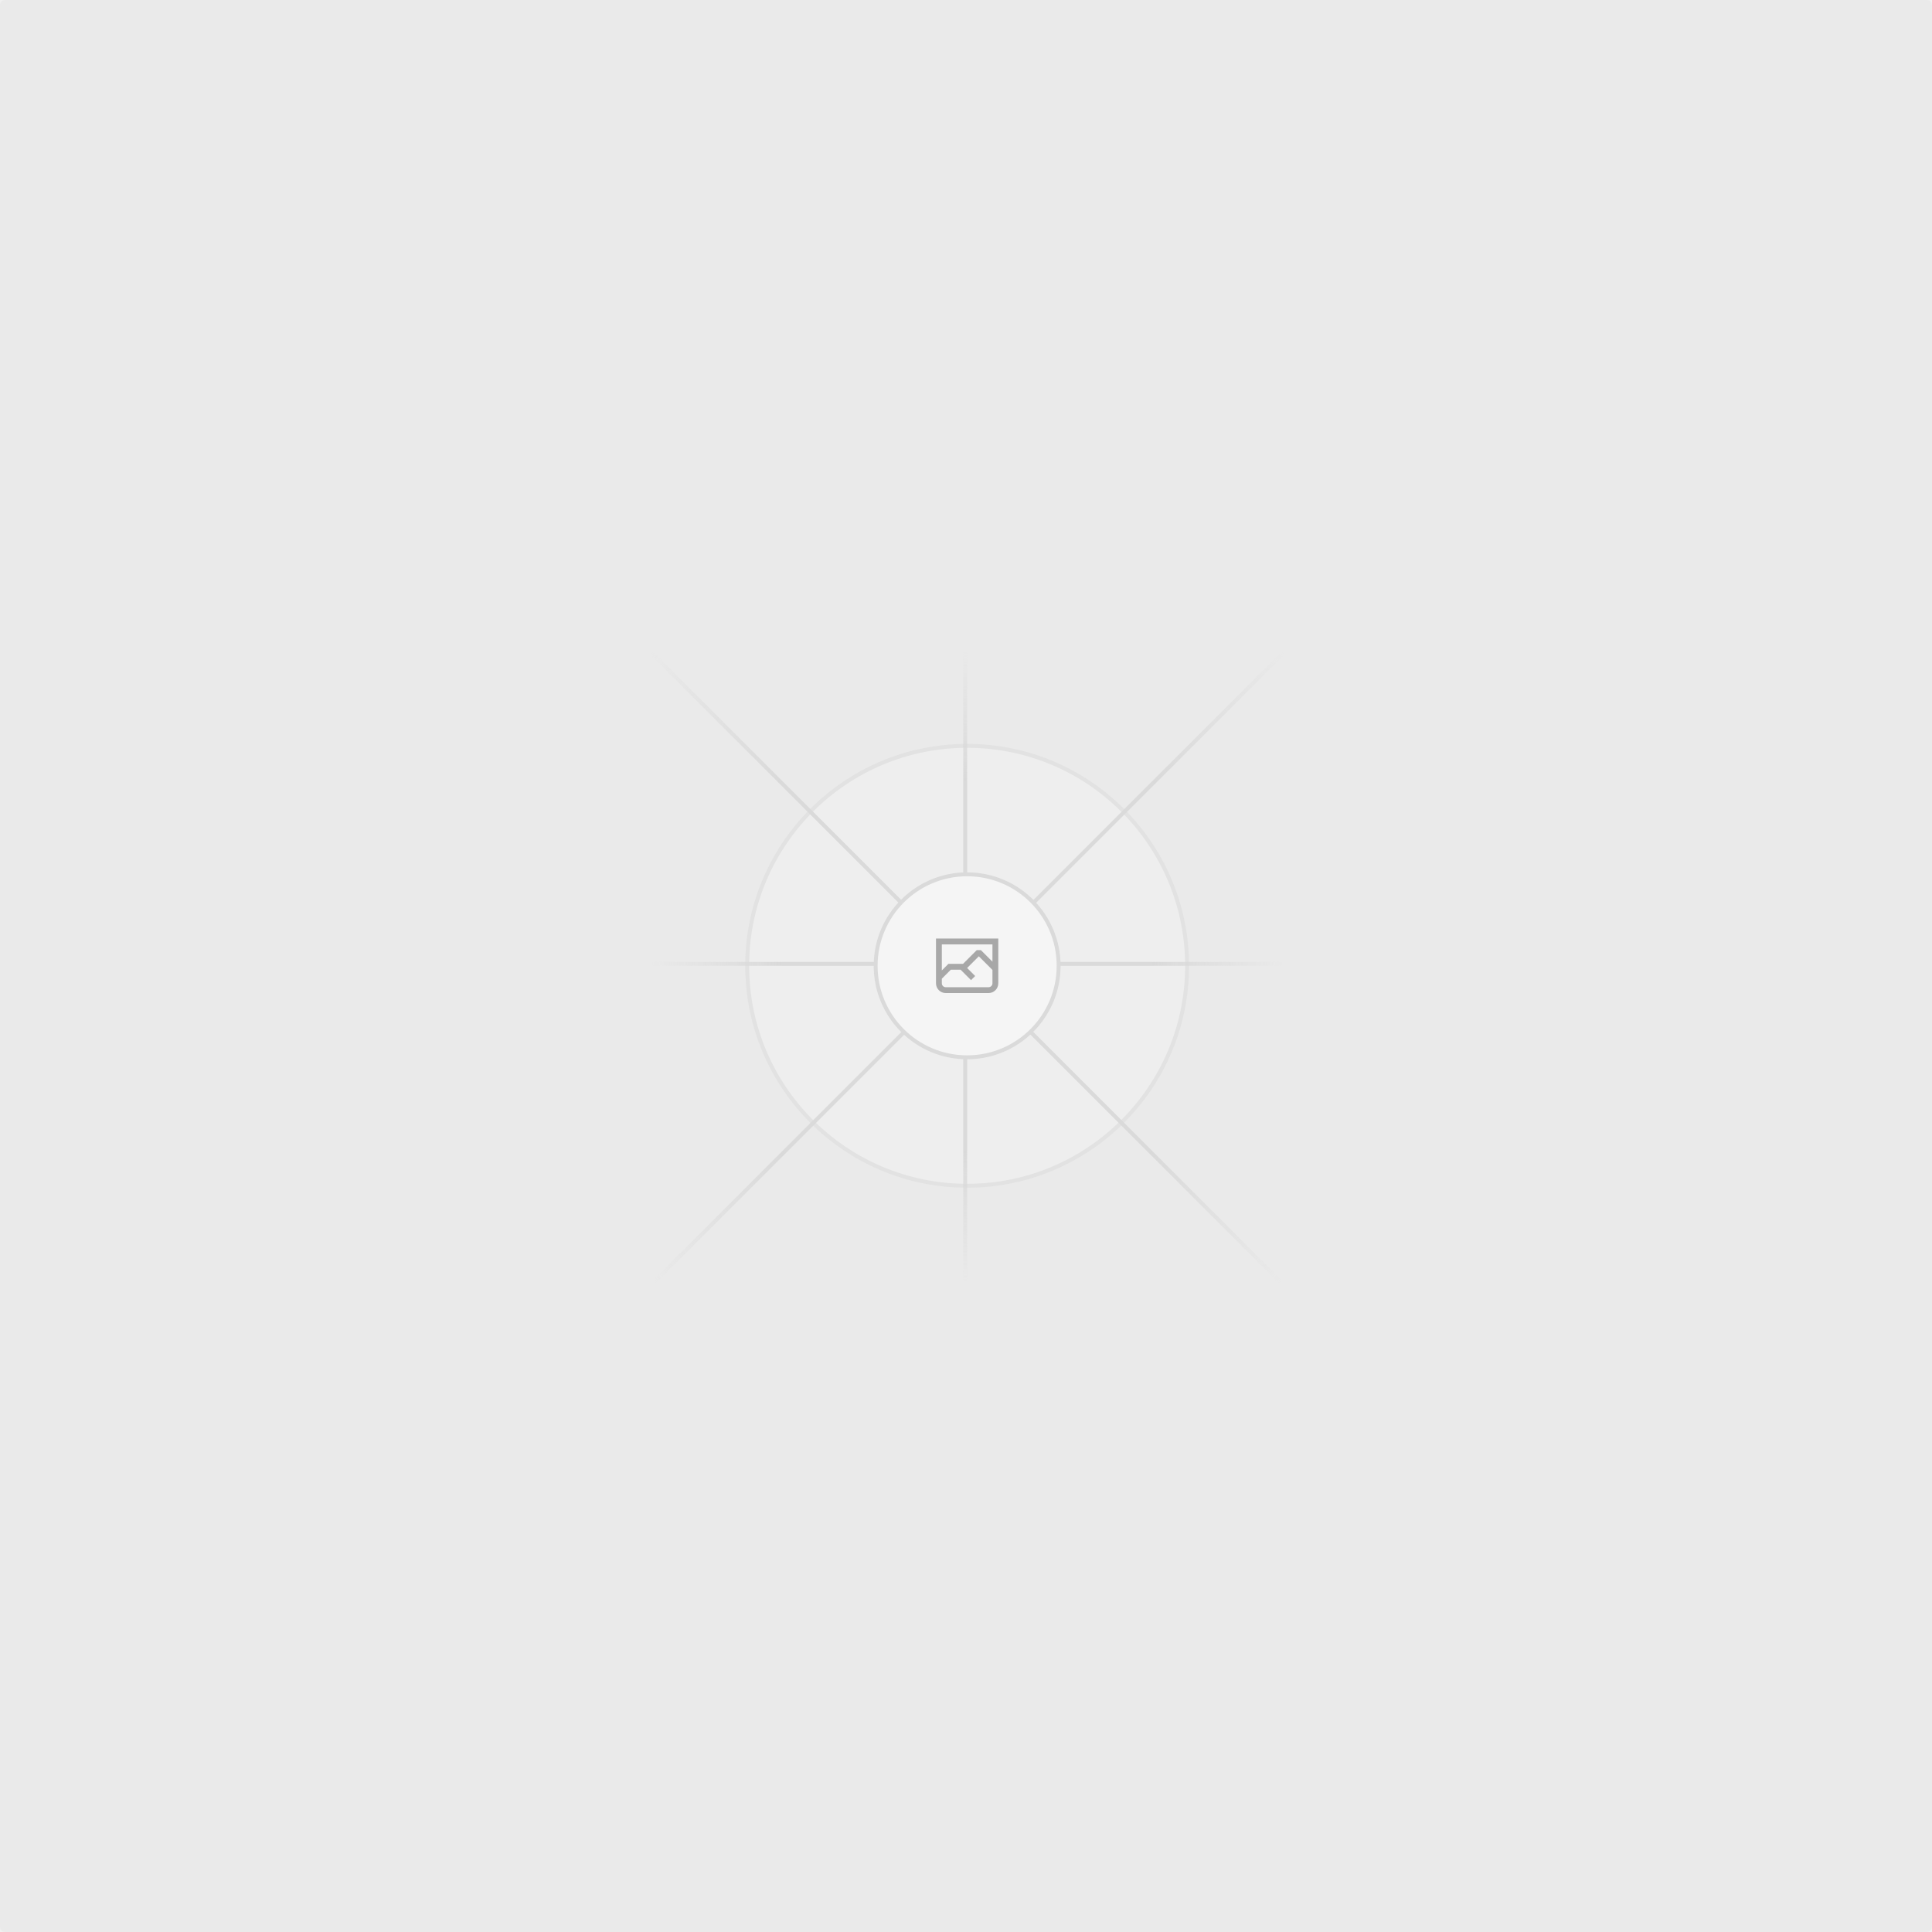
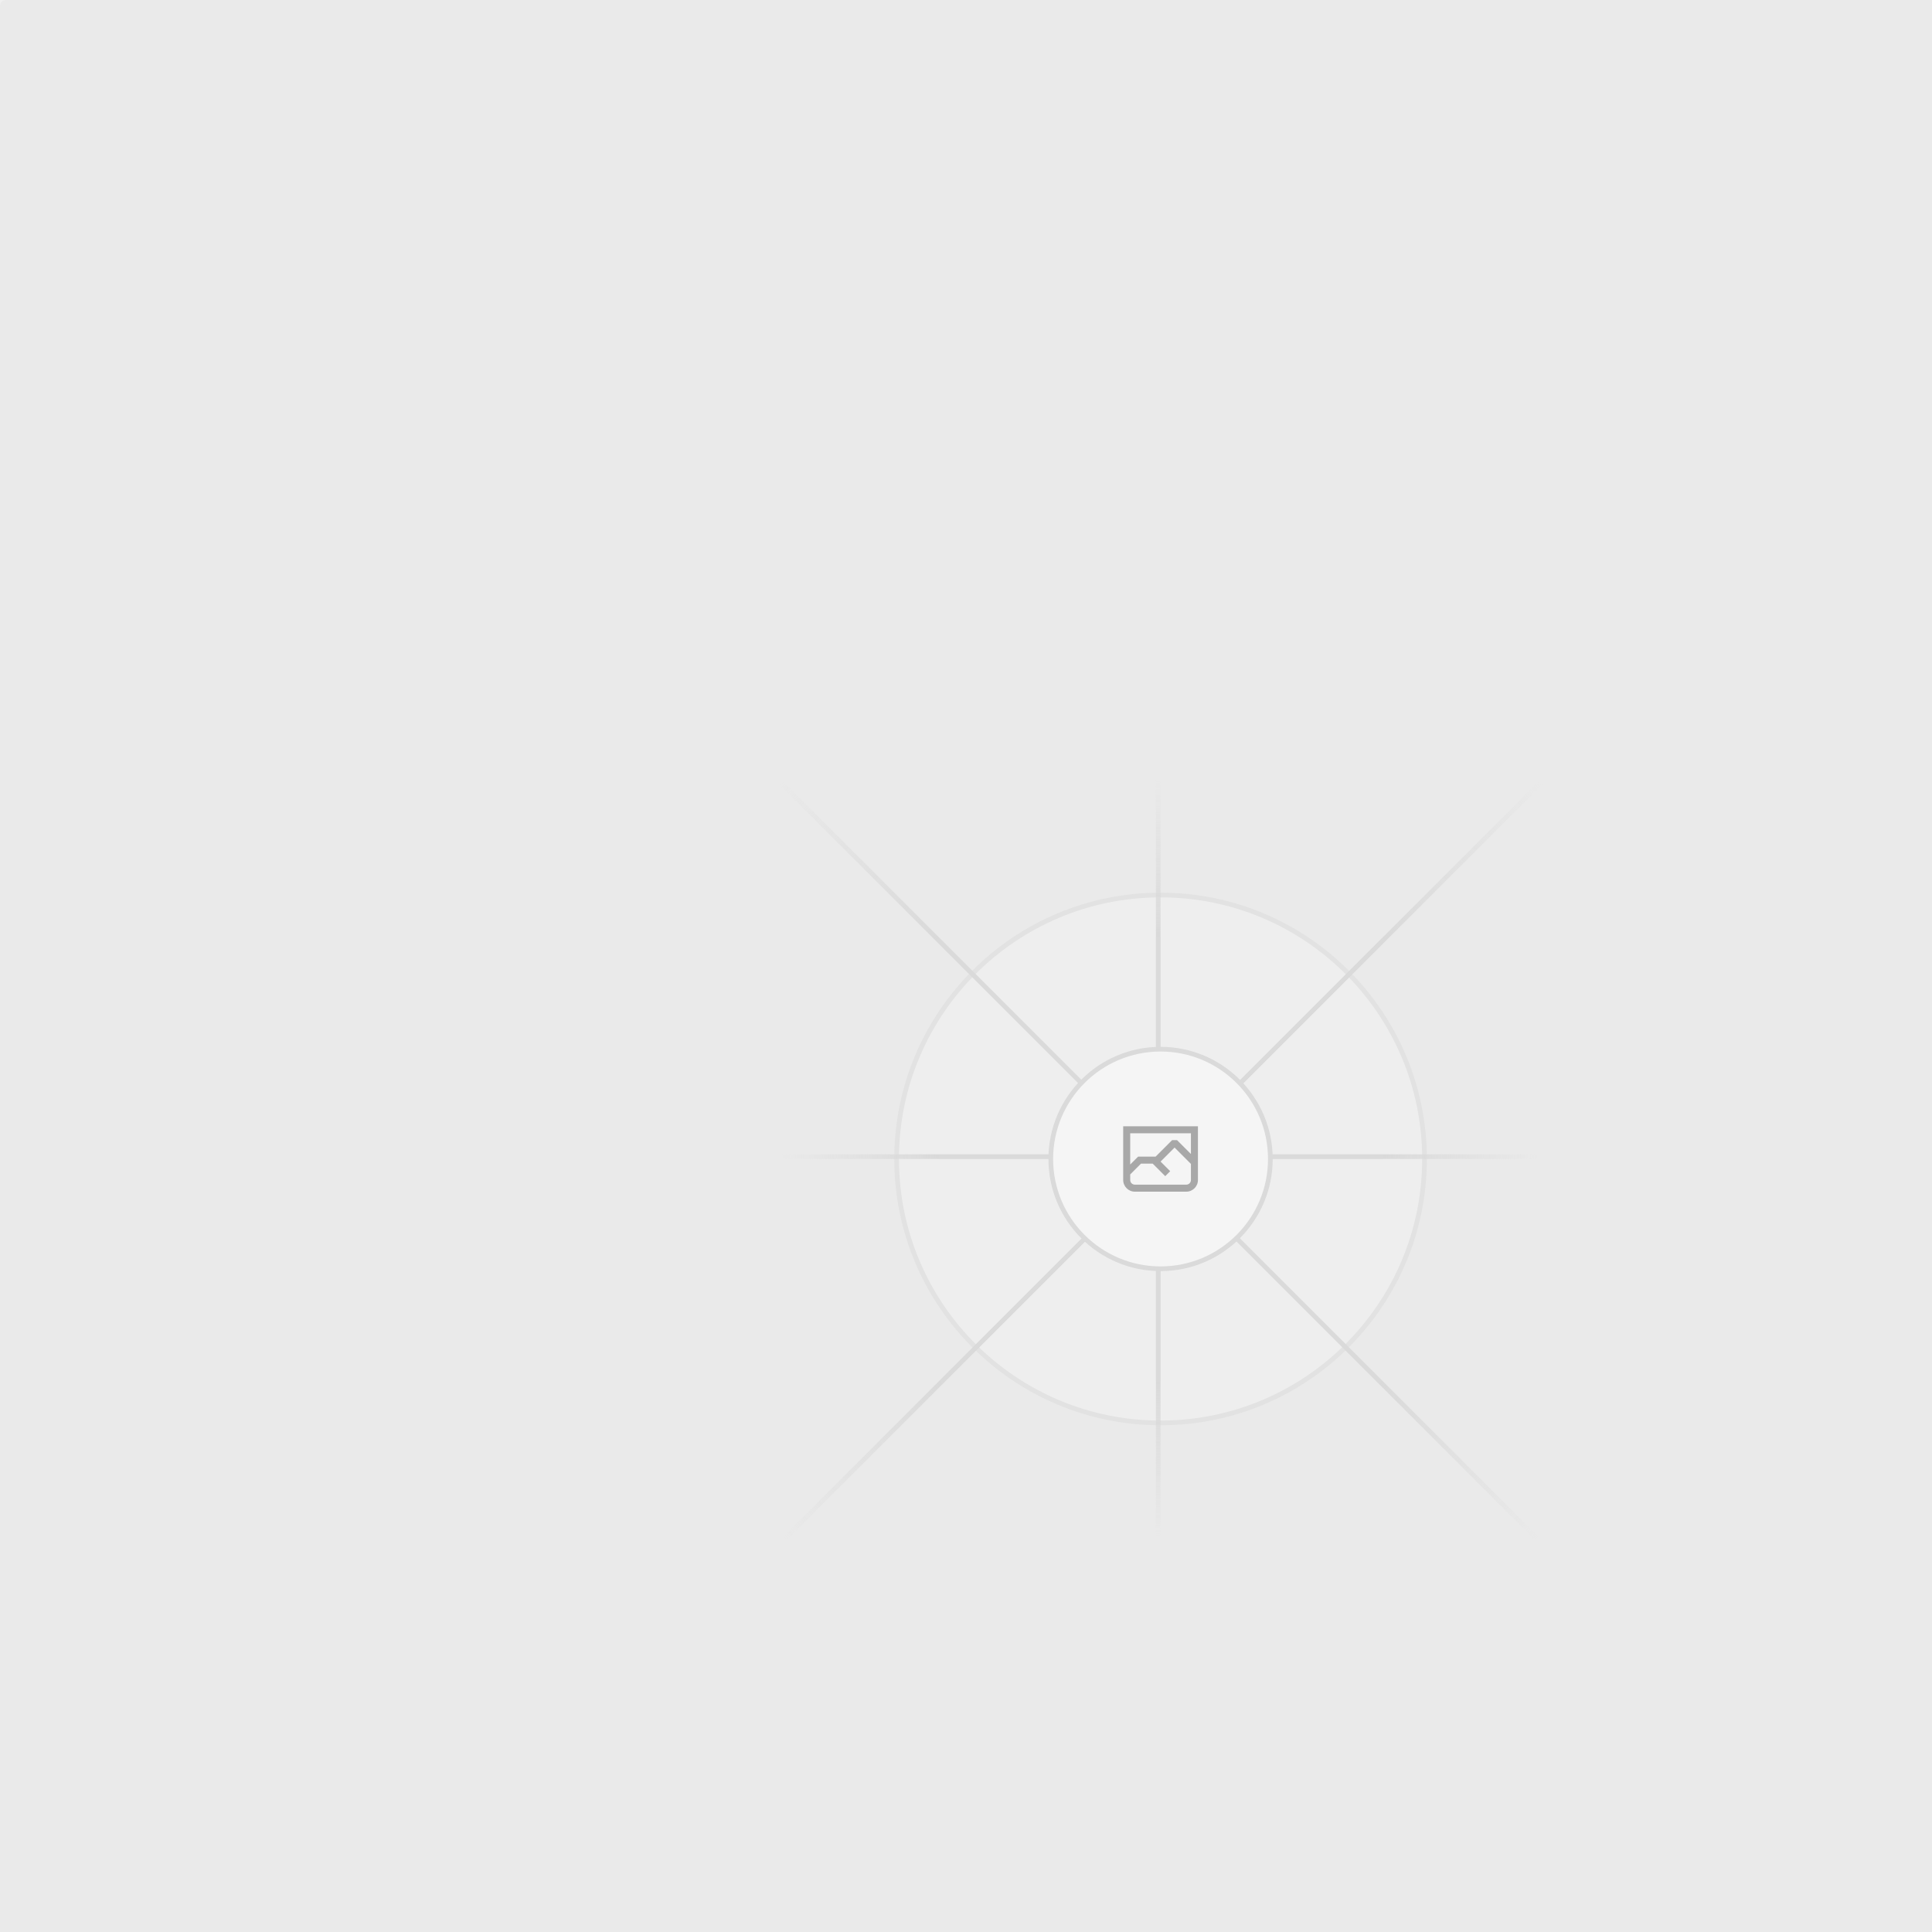
- <svg xmlns="http://www.w3.org/2000/svg" width="1200" height="1200" fill="none">
+ <svg xmlns="http://www.w3.org/2000/svg" width="1000" height="1000" fill="none">
  <rect width="1200" height="1200" fill="#EAEAEA" rx="3" />
  <g opacity=".5">
    <g opacity=".5">
      <path fill="#FAFAFA" d="M600.709 736.5c-75.454 0-136.621-61.167-136.621-136.62 0-75.454 61.167-136.621 136.621-136.621 75.453 0 136.62 61.167 136.62 136.621 0 75.453-61.167 136.62-136.62 136.62Z" />
      <path stroke="#C9C9C9" stroke-width="2.418" d="M600.709 736.5c-75.454 0-136.621-61.167-136.621-136.62 0-75.454 61.167-136.621 136.621-136.621 75.453 0 136.62 61.167 136.62 136.621 0 75.453-61.167 136.62-136.62 136.62Z" />
    </g>
    <path stroke="url(#a)" stroke-width="2.418" d="M0-1.209h553.581" transform="scale(1 -1) rotate(45 1163.11 91.165)" />
    <path stroke="url(#b)" stroke-width="2.418" d="M404.846 598.671h391.726" />
    <path stroke="url(#c)" stroke-width="2.418" d="M599.5 795.742V404.017" />
    <path stroke="url(#d)" stroke-width="2.418" d="m795.717 796.597-391.441-391.44" />
    <path fill="#fff" d="M600.709 656.704c-31.384 0-56.825-25.441-56.825-56.824 0-31.384 25.441-56.825 56.825-56.825 31.383 0 56.824 25.441 56.824 56.825 0 31.383-25.441 56.824-56.824 56.824Z" />
    <g clip-path="url(#e)">
      <path fill="#666" fill-rule="evenodd" d="M616.426 586.58h-31.434v16.176l3.553-3.554.531-.531h9.068l.074-.074 8.463-8.463h2.565l7.18 7.181V586.58Zm-15.715 14.654 3.698 3.699 1.283 1.282-2.565 2.565-1.282-1.283-5.2-5.199h-6.066l-5.514 5.514-.073.073v2.876a2.418 2.418 0 0 0 2.418 2.418h26.598a2.418 2.418 0 0 0 2.418-2.418v-8.317l-8.463-8.463-7.181 7.181-.071.072Zm-19.347 5.442v4.085a6.045 6.045 0 0 0 6.046 6.045h26.598a6.044 6.044 0 0 0 6.045-6.045v-7.108l1.356-1.355-1.282-1.283-.074-.073v-17.989h-38.689v23.43l-.146.146.146.147Z" clip-rule="evenodd" />
    </g>
    <path stroke="#C9C9C9" stroke-width="2.418" d="M600.709 656.704c-31.384 0-56.825-25.441-56.825-56.824 0-31.384 25.441-56.825 56.825-56.825 31.383 0 56.824 25.441 56.824 56.825 0 31.383-25.441 56.824-56.824 56.824Z" />
  </g>
  <defs>
    <linearGradient id="a" x1="554.061" x2="-.48" y1=".083" y2=".087" gradientUnits="userSpaceOnUse">
      <stop stop-color="#C9C9C9" stop-opacity="0" />
      <stop offset=".208" stop-color="#C9C9C9" />
      <stop offset=".792" stop-color="#C9C9C9" />
      <stop offset="1" stop-color="#C9C9C9" stop-opacity="0" />
    </linearGradient>
    <linearGradient id="b" x1="796.912" x2="404.507" y1="599.963" y2="599.965" gradientUnits="userSpaceOnUse">
      <stop stop-color="#C9C9C9" stop-opacity="0" />
      <stop offset=".208" stop-color="#C9C9C9" />
      <stop offset=".792" stop-color="#C9C9C9" />
      <stop offset="1" stop-color="#C9C9C9" stop-opacity="0" />
    </linearGradient>
    <linearGradient id="c" x1="600.792" x2="600.794" y1="403.677" y2="796.082" gradientUnits="userSpaceOnUse">
      <stop stop-color="#C9C9C9" stop-opacity="0" />
      <stop offset=".208" stop-color="#C9C9C9" />
      <stop offset=".792" stop-color="#C9C9C9" />
      <stop offset="1" stop-color="#C9C9C9" stop-opacity="0" />
    </linearGradient>
    <linearGradient id="d" x1="404.85" x2="796.972" y1="403.903" y2="796.02" gradientUnits="userSpaceOnUse">
      <stop stop-color="#C9C9C9" stop-opacity="0" />
      <stop offset=".208" stop-color="#C9C9C9" />
      <stop offset=".792" stop-color="#C9C9C9" />
      <stop offset="1" stop-color="#C9C9C9" stop-opacity="0" />
    </linearGradient>
    <clipPath id="e">
      <path fill="#fff" d="M581.364 580.535h38.689v38.689h-38.689z" />
    </clipPath>
  </defs>
</svg>
